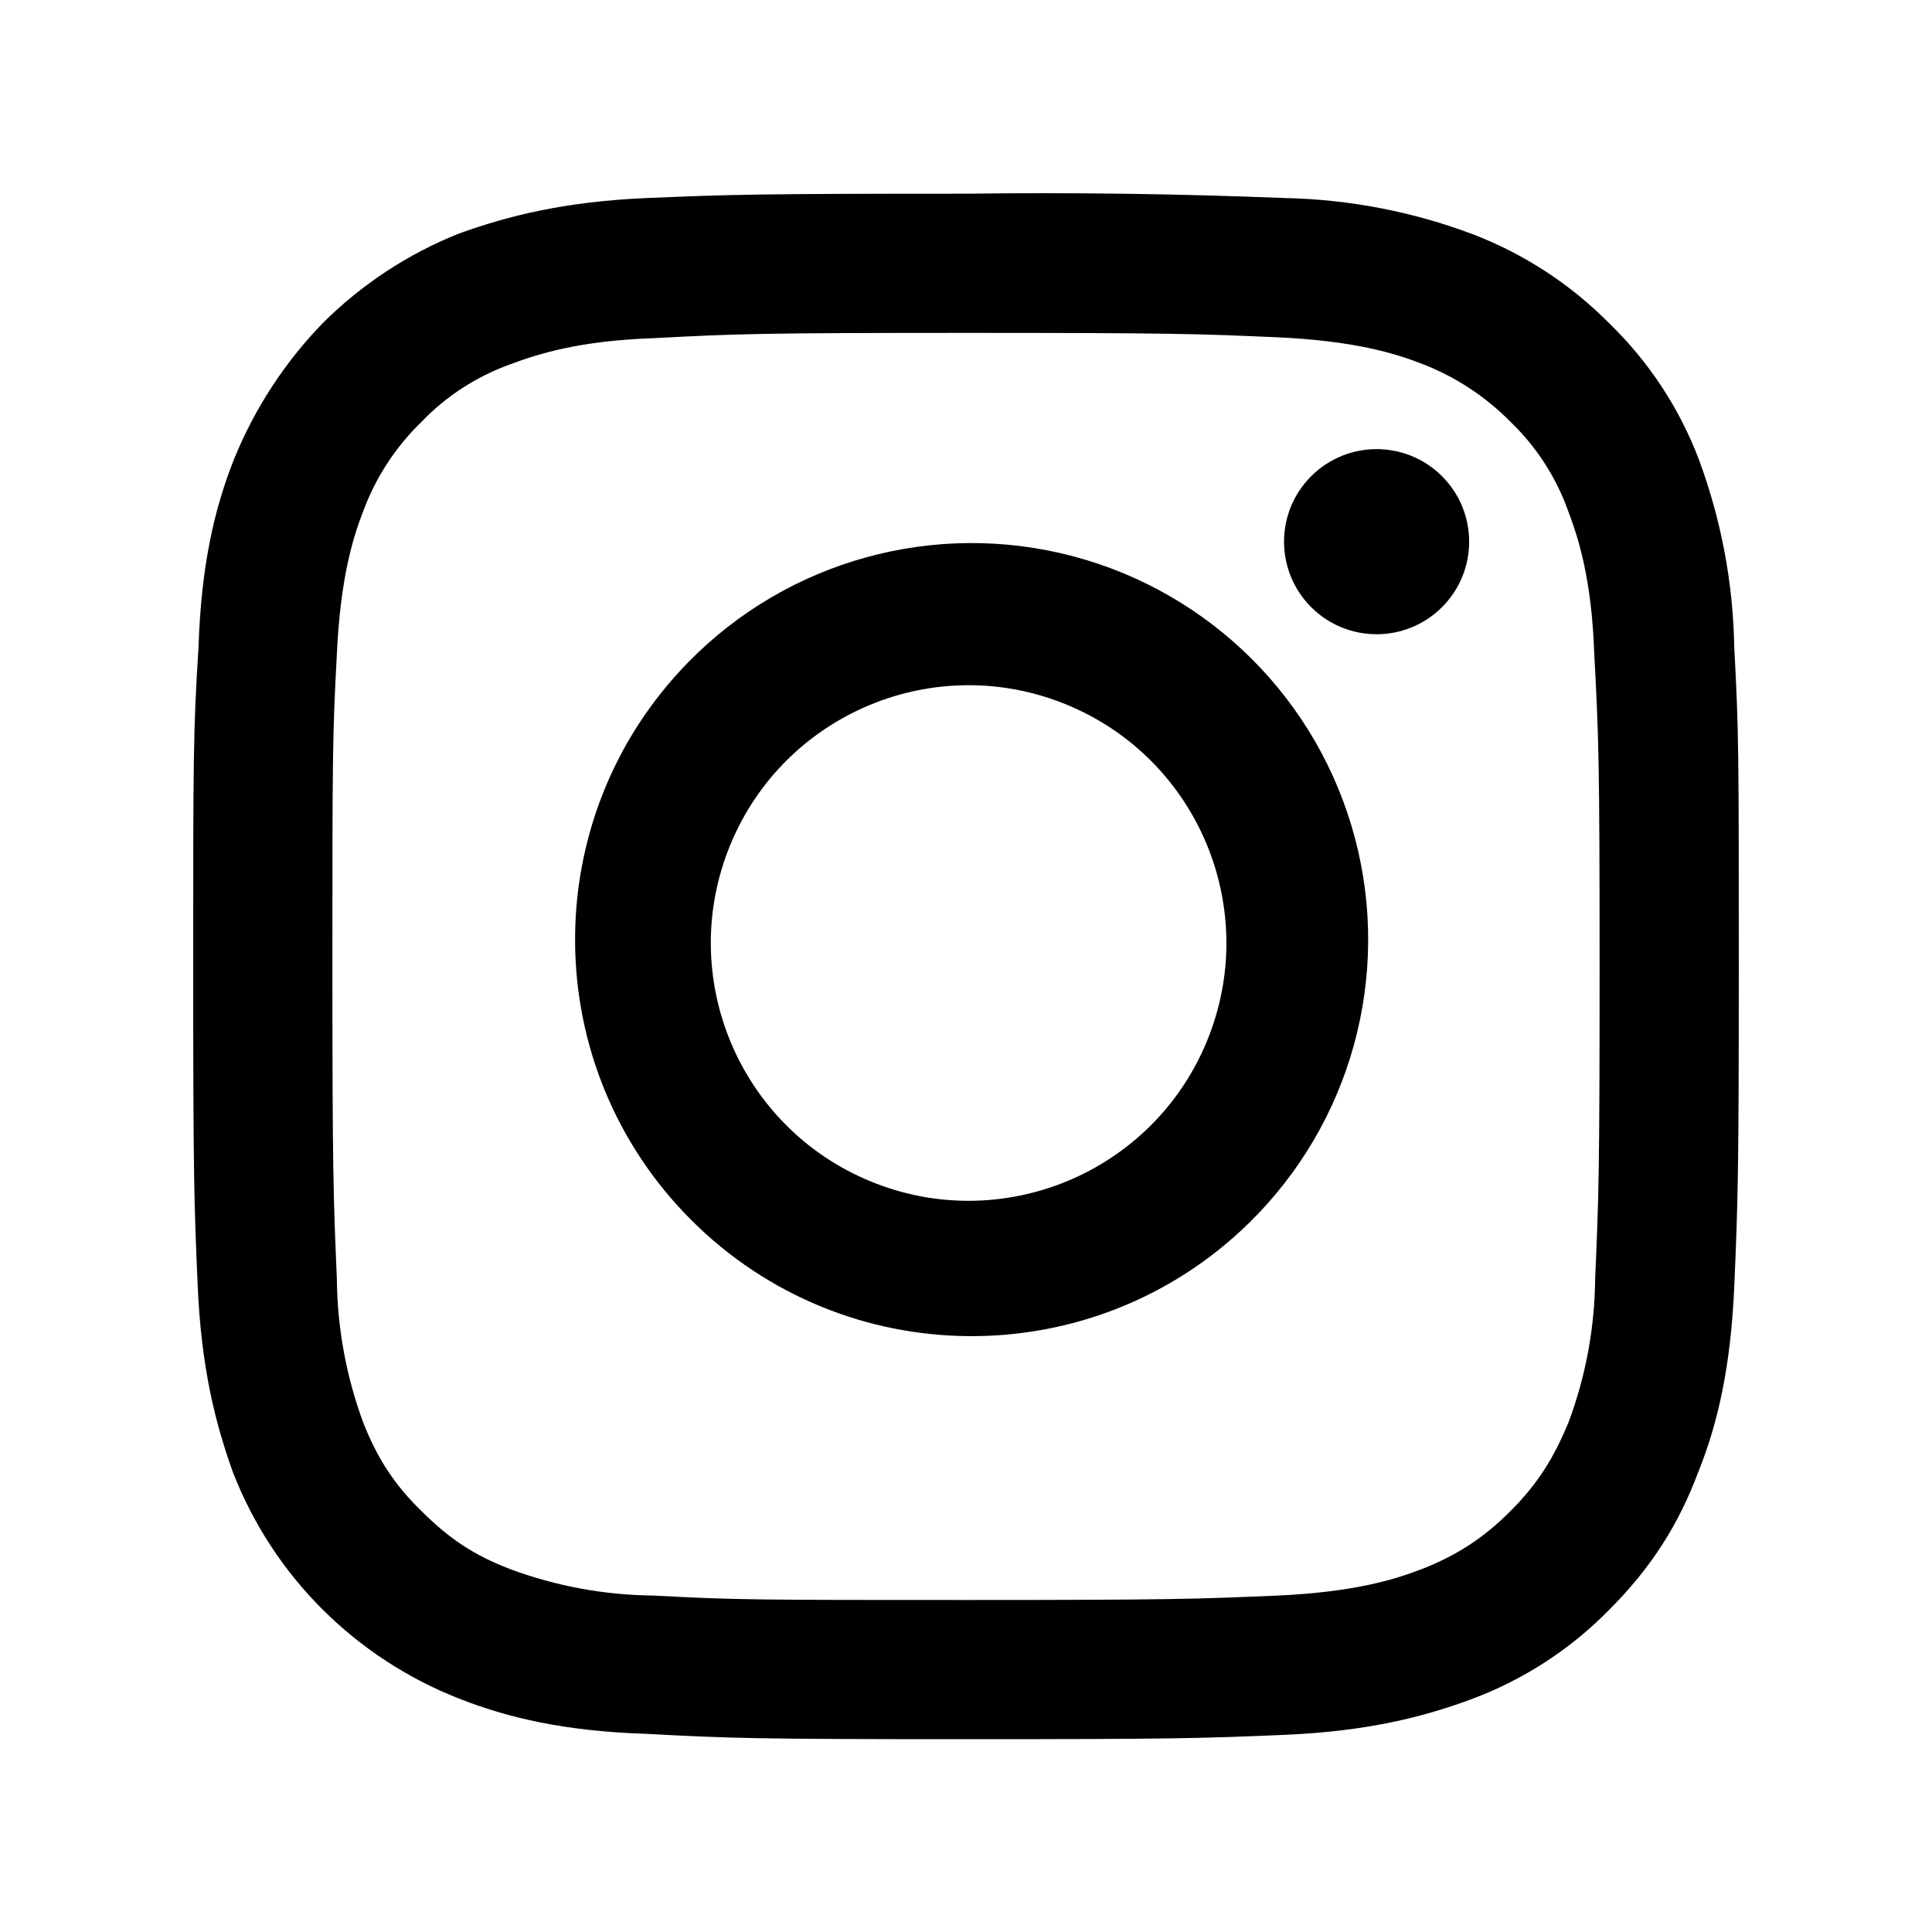
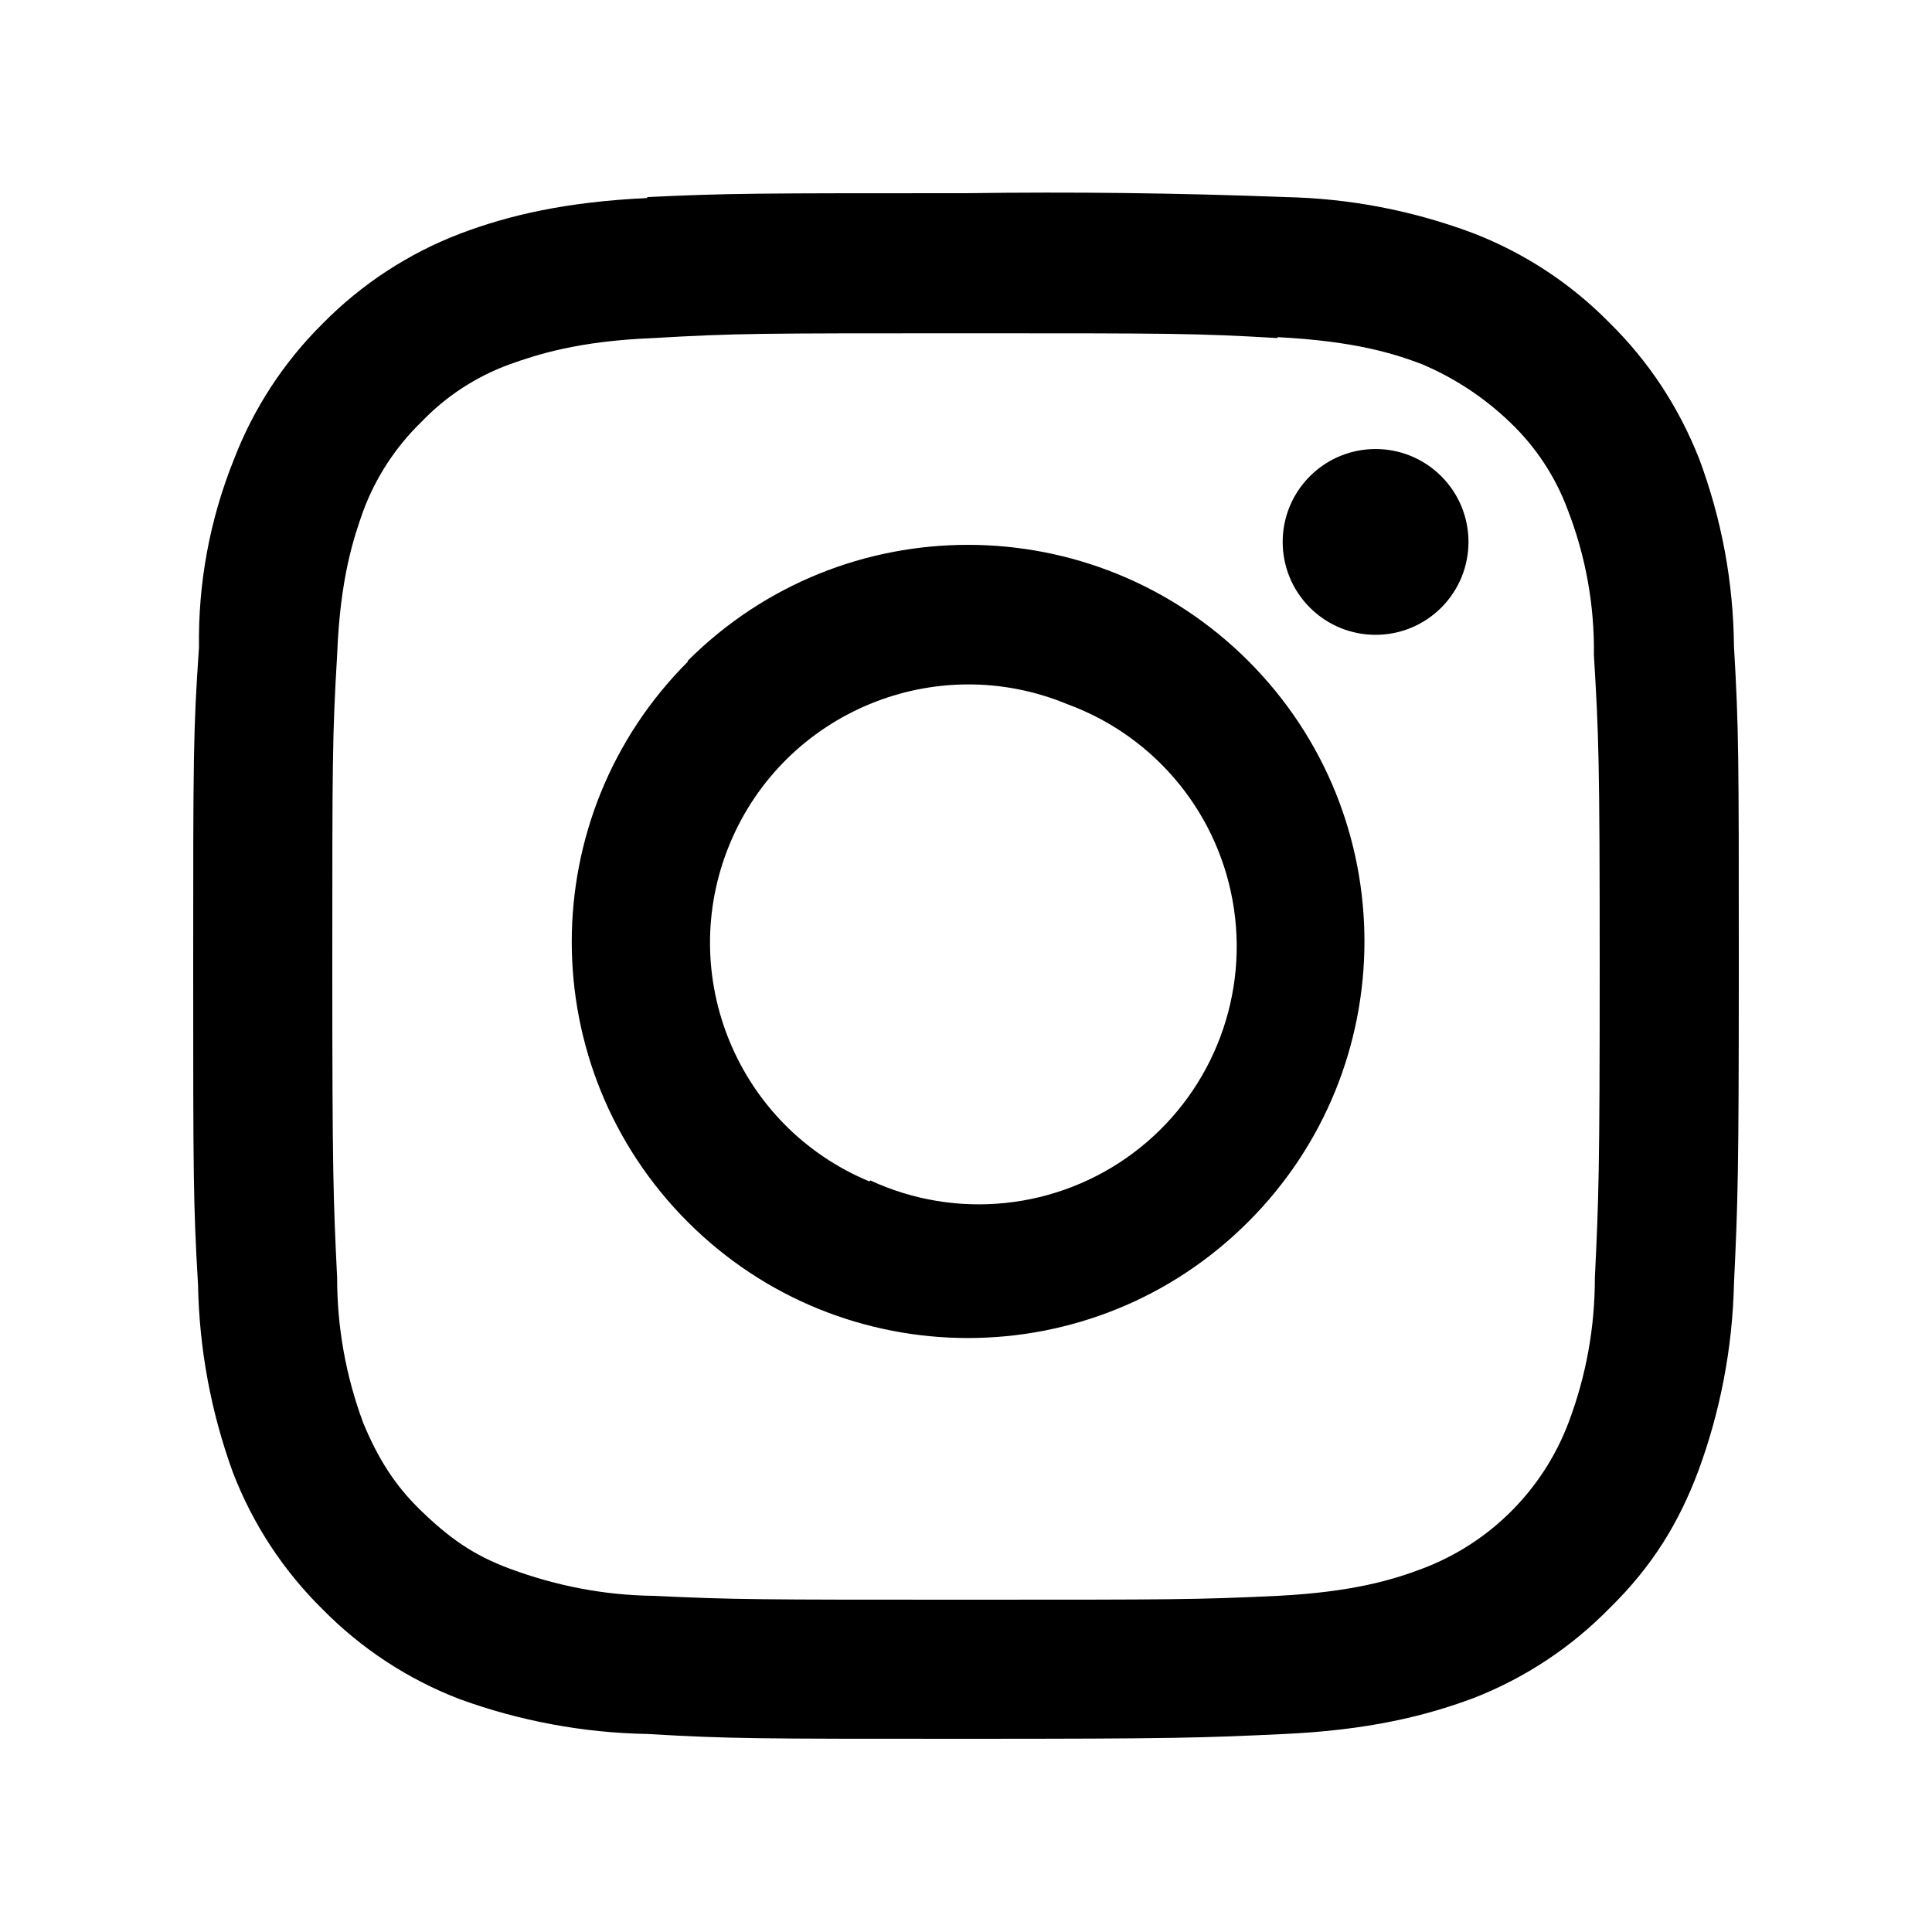
<svg class="icon icon-instagram" viewBox="0 0 20 20">
-   <path fill="currentColor" fill-rule="evenodd" d="M13.23 3.492c-.84-.037-1.096-.046-3.23-.046-2.144 0-2.39.01-3.238.055-.776.027-1.195.164-1.487.273a2.4 2.4 0 0 0-.912.593 2.5 2.5 0 0 0-.602.922c-.11.282-.238.702-.274 1.486-.046.84-.046 1.095-.046 3.23s.01 2.39.046 3.229c.004.51.097 1.016.274 1.495.145.365.319.639.602.913.282.282.538.456.92.602.474.176.974.268 1.479.273.848.046 1.103.046 3.238.046s2.39-.01 3.23-.046c.784-.036 1.203-.164 1.486-.273.374-.146.648-.329.921-.602.283-.283.447-.548.602-.922.177-.476.27-.979.274-1.486.037-.84.046-1.095.046-3.23s-.01-2.39-.055-3.229c-.027-.784-.164-1.204-.274-1.495a2.4 2.4 0 0 0-.593-.913 2.6 2.6 0 0 0-.92-.602c-.284-.11-.703-.237-1.488-.273ZM6.697 2.05c.857-.036 1.131-.045 3.302-.045a63 63 0 0 1 3.302.045c.664.014 1.321.14 1.943.374a4 4 0 0 1 1.414.922c.41.397.728.88.93 1.414.23.622.354 1.279.365 1.942C18 7.56 18 7.824 18 10.005c0 2.17-.01 2.444-.046 3.292-.036.858-.173 1.442-.374 1.943-.2.53-.474.976-.92 1.423a3.9 3.9 0 0 1-1.415.922c-.51.191-1.095.337-1.943.374-.857.036-1.122.045-3.302.045-2.171 0-2.445-.009-3.302-.055-.849-.027-1.432-.164-1.943-.364a4.15 4.15 0 0 1-1.414-.922 4.1 4.1 0 0 1-.93-1.423c-.183-.51-.329-1.085-.365-1.943C2.009 12.45 2 12.167 2 10.004c0-2.161 0-2.435.055-3.302.027-.848.164-1.432.365-1.942a4.4 4.4 0 0 1 .92-1.414 4.2 4.2 0 0 1 1.415-.93c.51-.183 1.094-.33 1.943-.366Zm.427 4.806a4.105 4.105 0 1 1 5.805 5.805 4.105 4.105 0 0 1-5.805-5.805m1.882 5.371a2.668 2.668 0 1 0 2.042-4.93 2.668 2.668 0 0 0-2.042 4.93m5.922-5.942a.958.958 0 1 1-1.355-1.355.958.958 0 0 1 1.355 1.355" clip-rule="evenodd" />
+   <path fill="currentColor" fill-rule="evenodd" d="M13.23 3.5c-.84-.05-1.1-.05-3.23-.05-2.14 0-2.39 0-3.24.05-.77.03-1.2.17-1.48.27a2.4 2.4 0 0 0-.92.6 2.5 2.5 0 0 0-.6.92c-.1.28-.24.7-.27 1.49-.05.84-.05 1.09-.05 3.23s.01 2.39.05 3.22q0 .77.27 1.5c.15.36.32.64.6.91.29.28.54.46.92.6q.73.27 1.48.28c.85.04 1.1.04 3.24.04s2.39 0 3.23-.04c.78-.04 1.2-.17 1.49-.28a2.6 2.6 0 0 0 1.52-1.52q.27-.72.27-1.49c.04-.84.05-1.1.05-3.23s-.01-2.39-.06-3.22a4 4 0 0 0-.27-1.5 2.4 2.4 0 0 0-.6-.91 3 3 0 0 0-.91-.6c-.29-.11-.7-.24-1.5-.28M6.7 2.04C7.55 2 7.83 2 10 2a63 63 0 0 1 3.3.04q1 .02 1.94.37a4 4 0 0 1 1.42.93q.61.6.93 1.41.35.94.36 1.94c.05.86.05 1.12.05 3.3s-.01 2.45-.05 3.3a6 6 0 0 1-.37 1.94c-.2.53-.47.98-.92 1.42a4 4 0 0 1-1.41.93c-.51.19-1.1.33-1.95.37S12.18 18 10 18s-2.44 0-3.3-.05a6 6 0 0 1-1.94-.36 4 4 0 0 1-1.42-.93 4 4 0 0 1-.93-1.42 6 6 0 0 1-.36-1.94C2 12.45 2 12.17 2 10s0-2.43.06-3.3a5 5 0 0 1 .36-1.94 4 4 0 0 1 .92-1.41 4 4 0 0 1 1.42-.93c.5-.19 1.09-.33 1.94-.37Zm.42 4.8a4.1 4.1 0 1 1 5.8 5.81 4.1 4.1 0 0 1-5.8-5.8m1.89 5.37a2.67 2.67 0 1 0 2.04-4.93A2.67 2.67 0 0 0 9 12.23m5.92-5.94a.96.96 0 1 1-1.36-1.36.96.96 0 0 1 1.36 1.36" clip-rule="evenodd" />
</svg>
